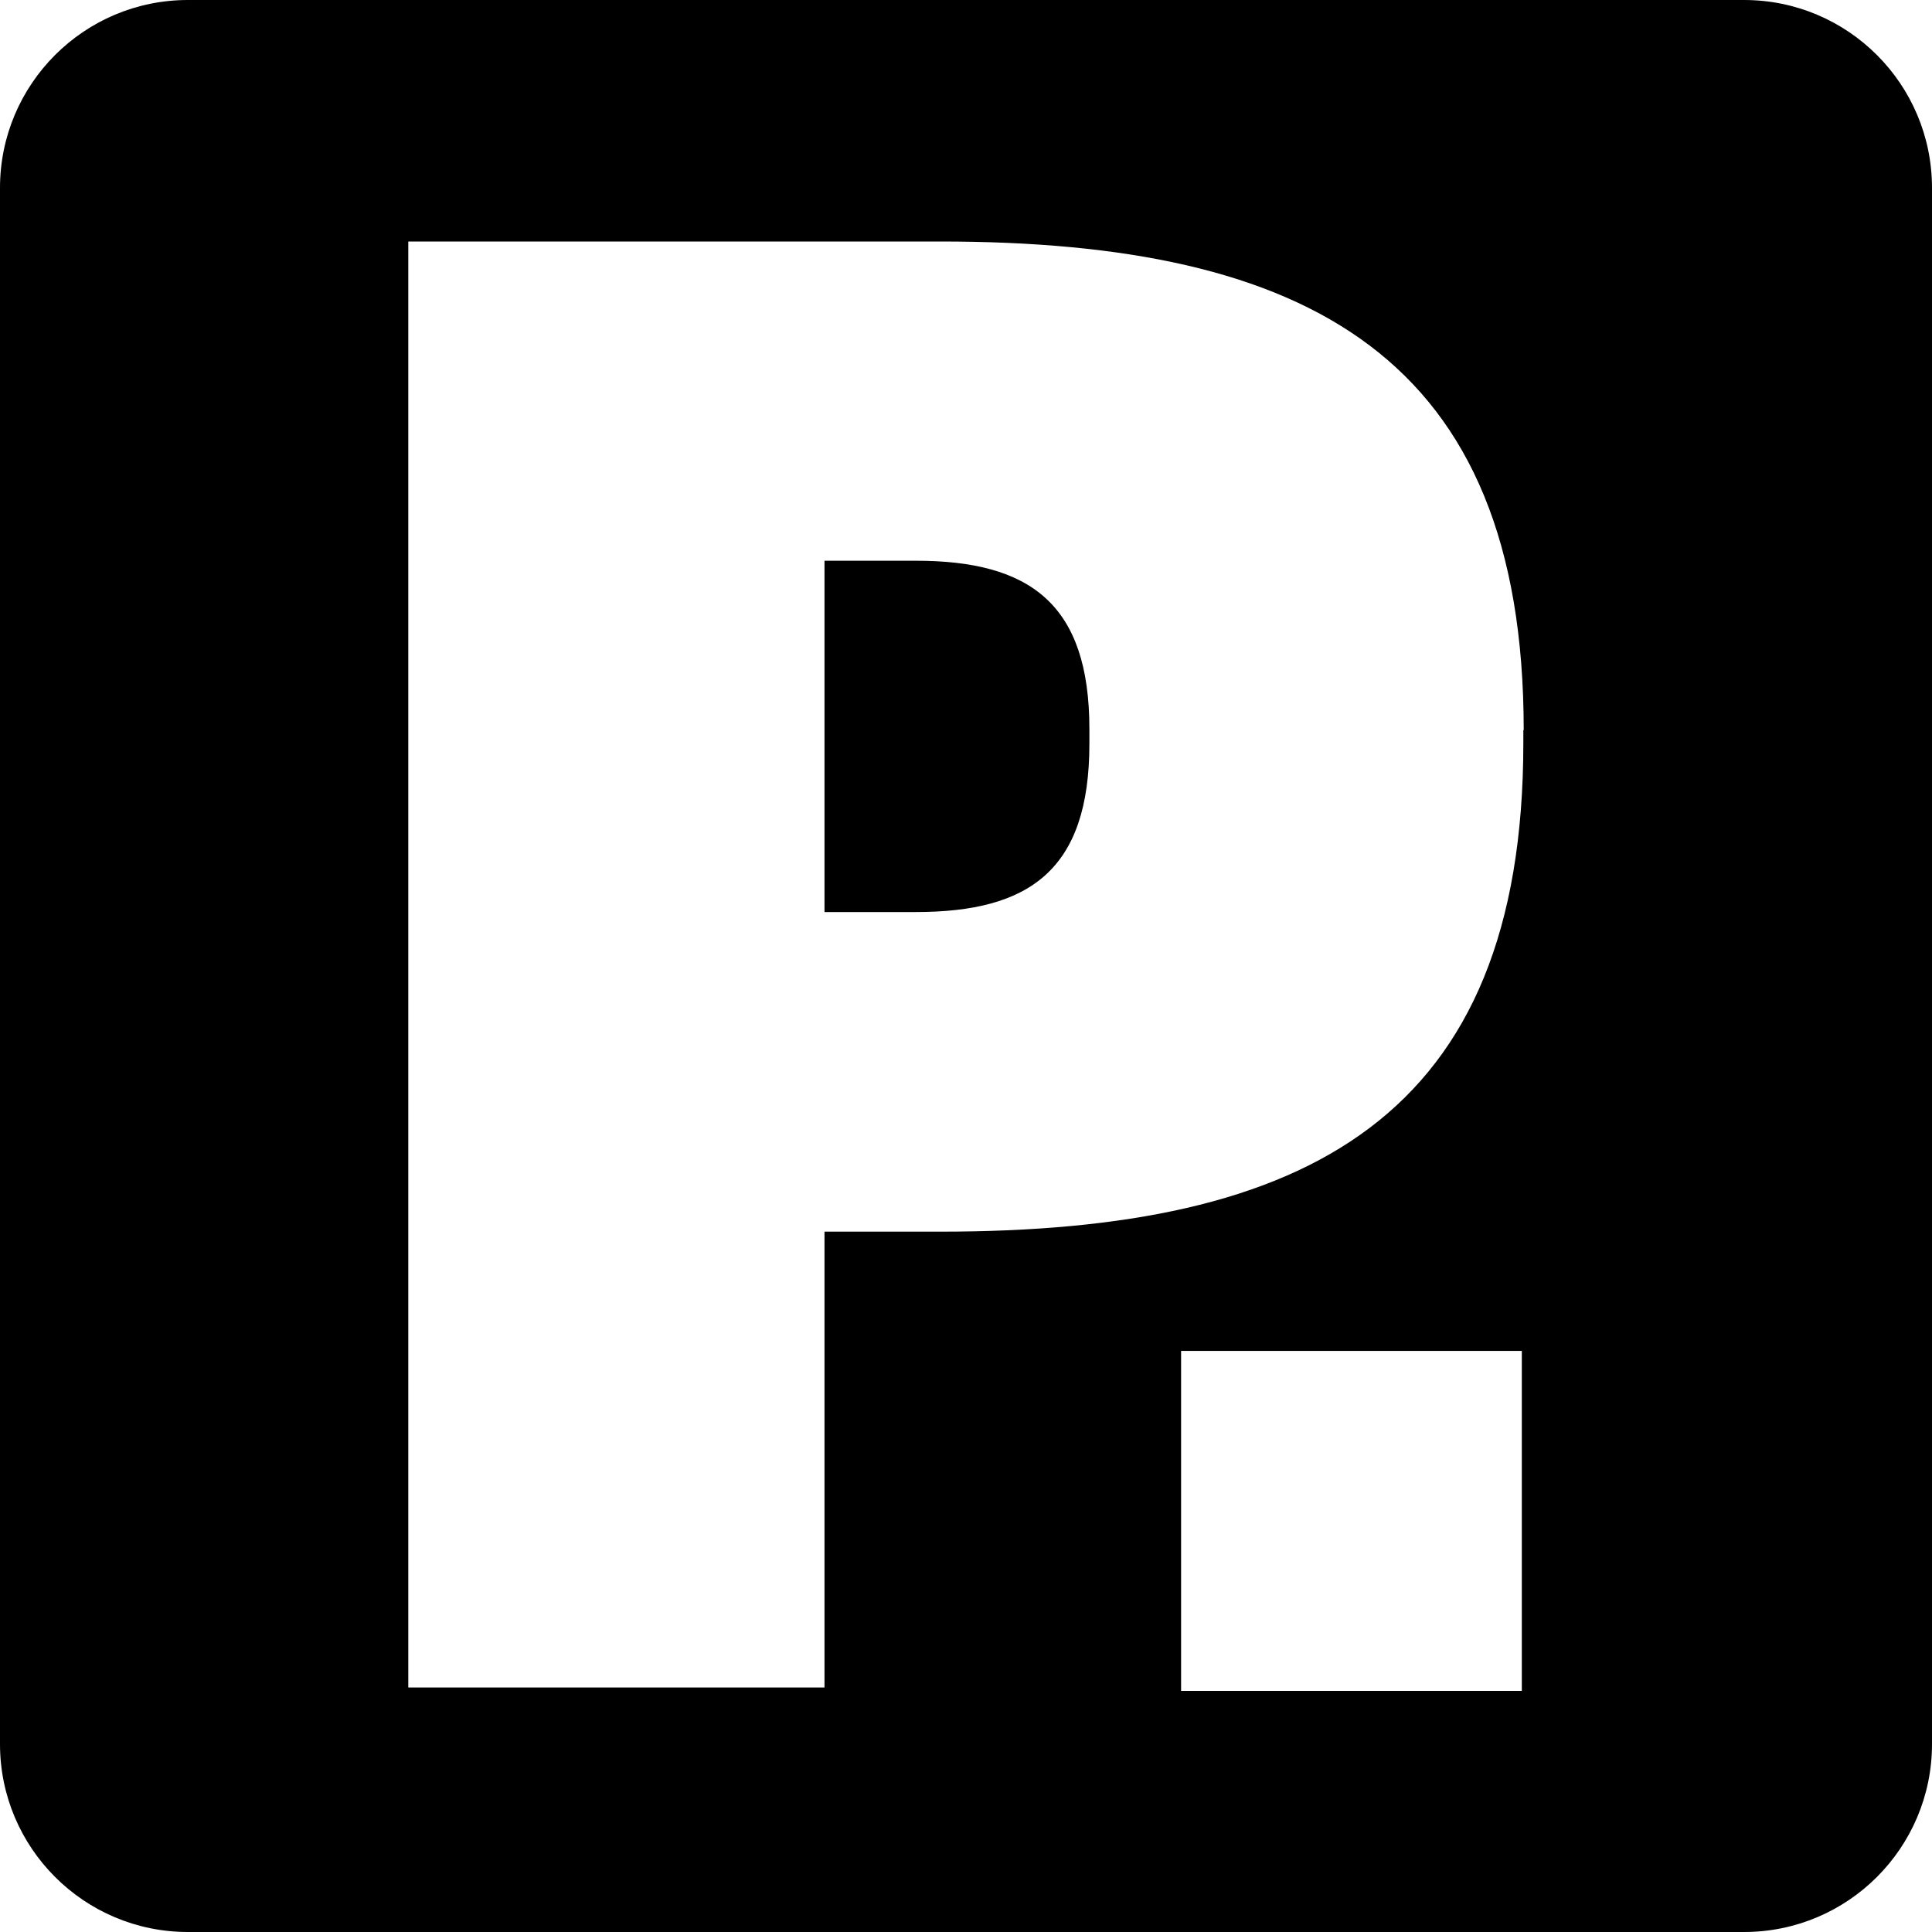
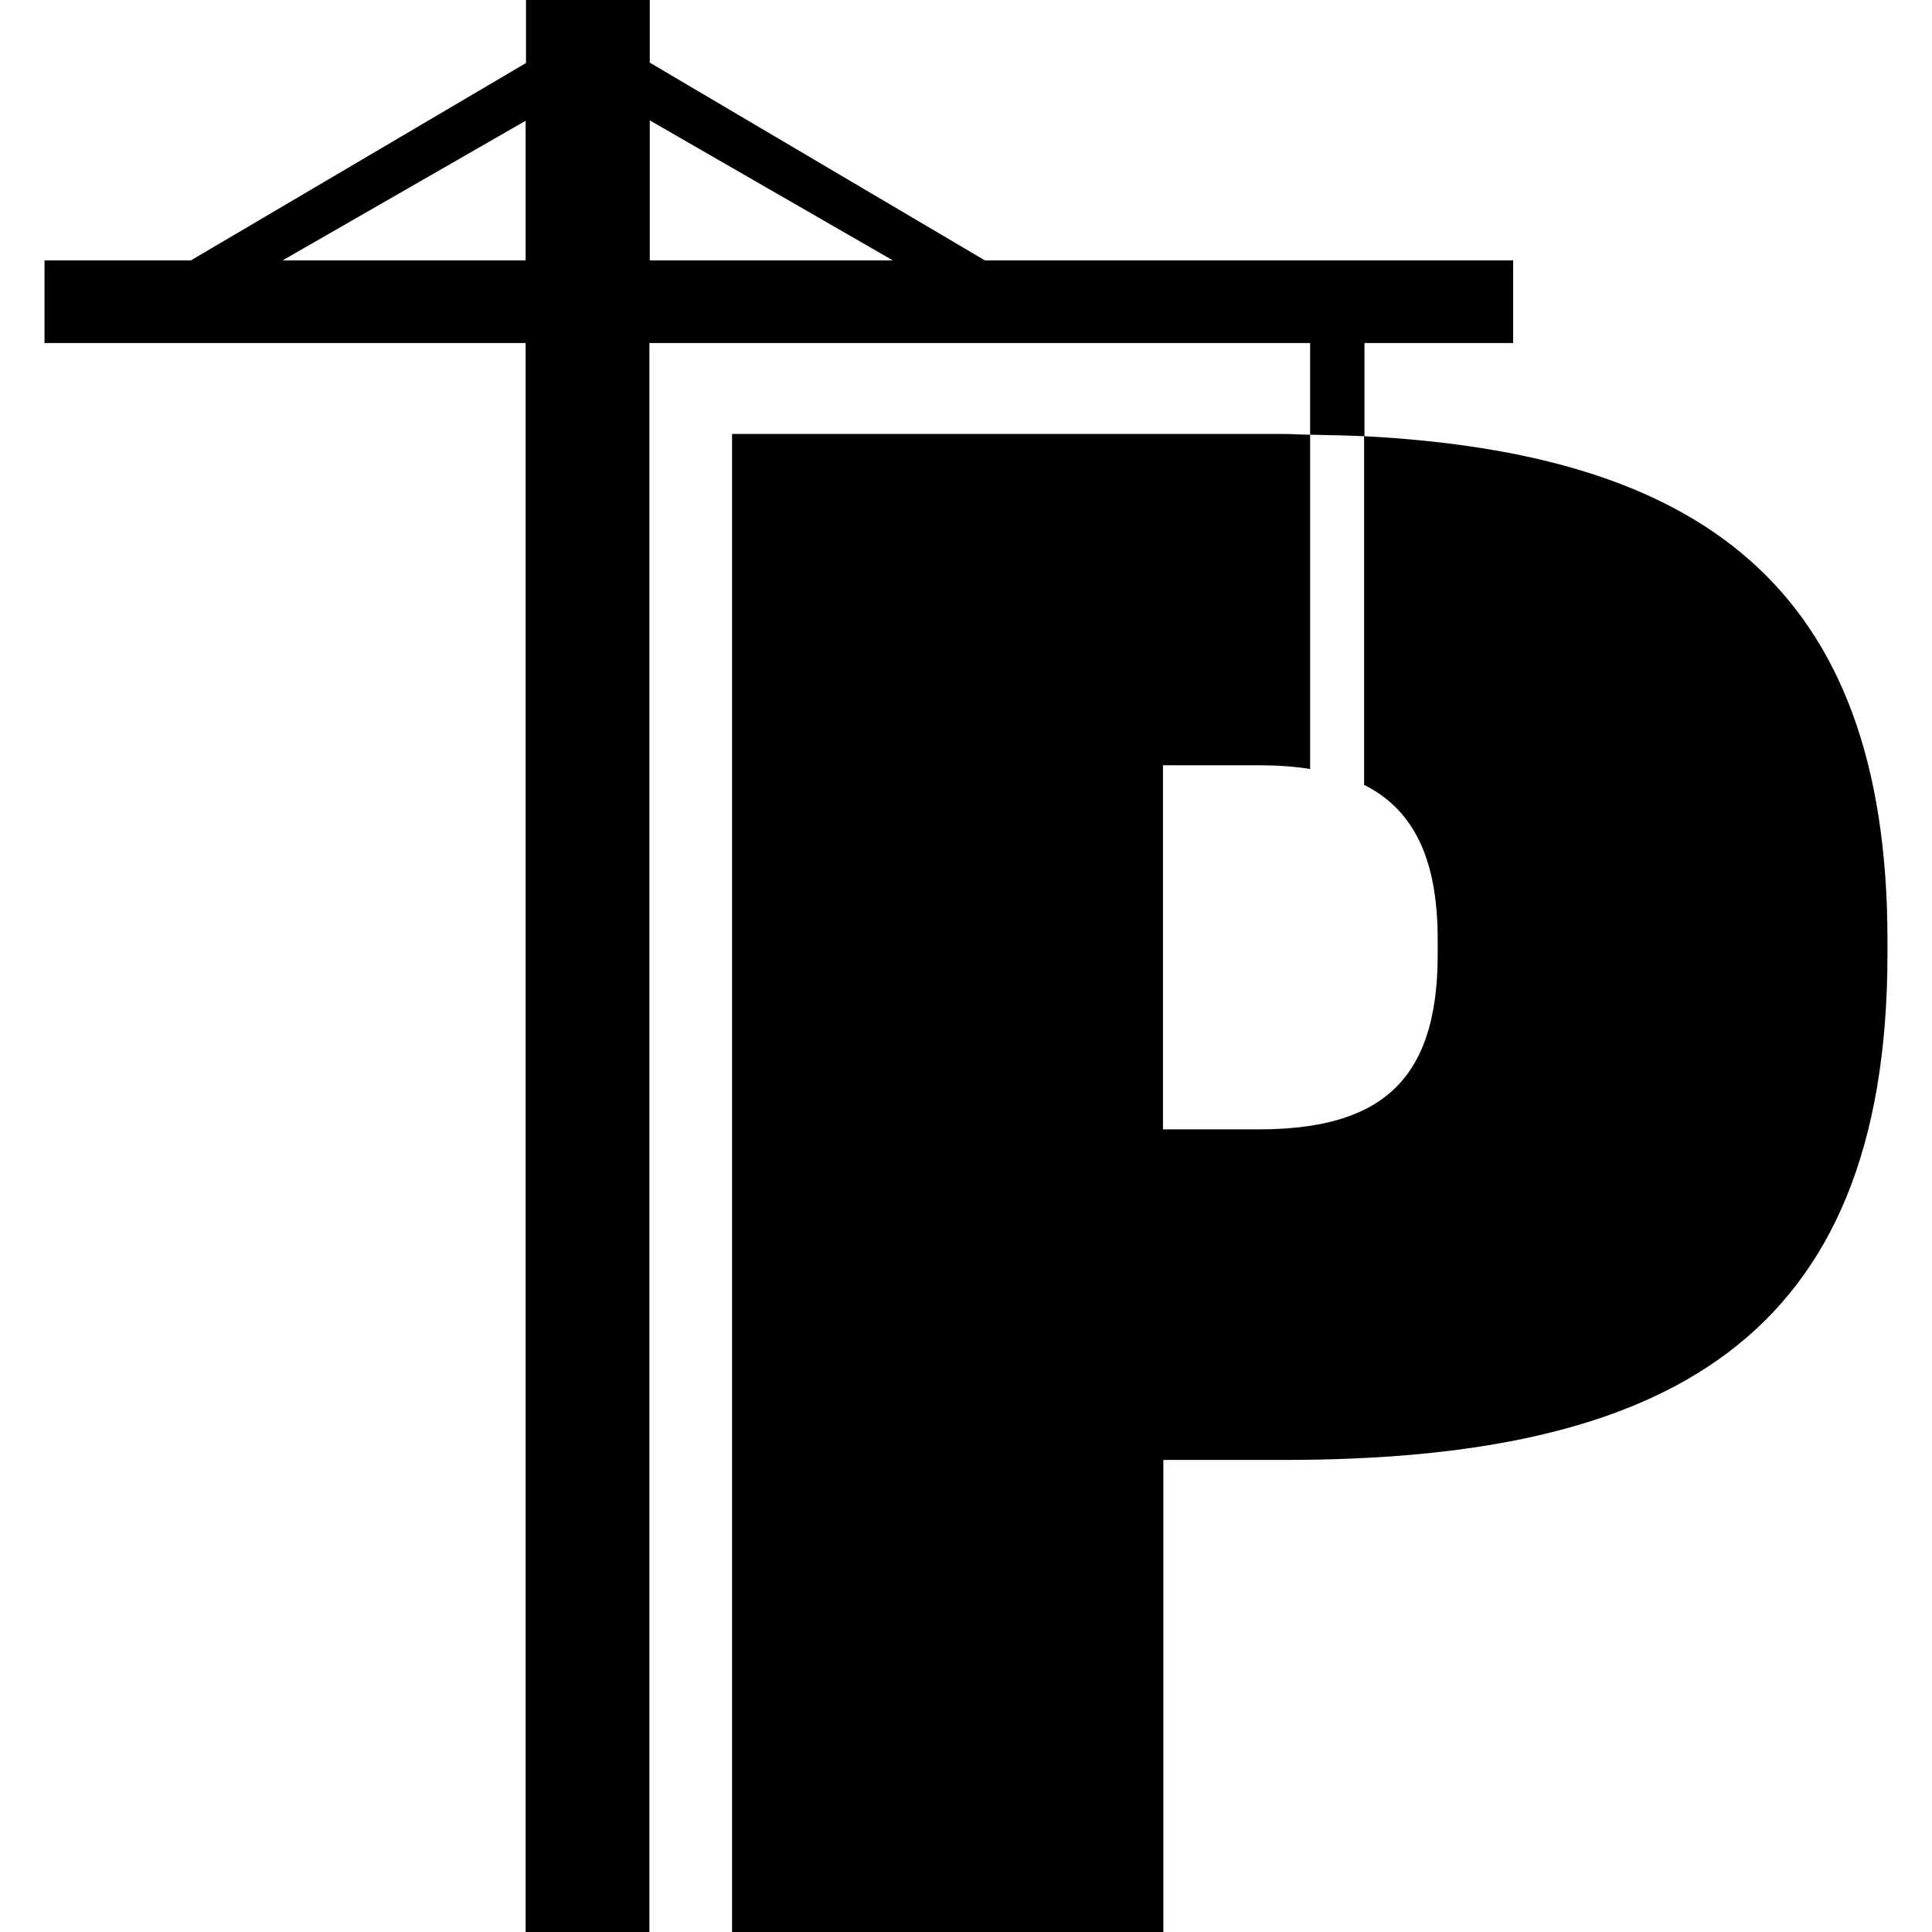
<svg xmlns="http://www.w3.org/2000/svg" xml:space="preserve" viewBox="0 0 512 512">
-   <path d="M288.7 193.2v3.9c0 33.4-15.8 44.6-46 44.6h-24.2v-93.1h24.2c30.2 0 46 11.4 46 44.6M512 49.8v412.4c0 27.5-22.3 49.8-49.8 49.8H49.8C22.3 512 0 489.7 0 462.2V49.8C0 22.3 22.3 0 49.8 0h412.4C489.7 0 512 22.3 512 49.8M403.3 358H313v90.1h90.3zm.5-164.5C403.8 94.3 346.4 64 249.2 64h-141v383.2h110.3V326.4h30.7c97.3 0 154.5-30.1 154.5-129.5v-3.4z" />
+   <path d="M361.6 115.6V90.9H401V69H261l-88.8-52.4V0h-32.8v16.7L50.6 69H11.8v21.9h127.5V512h32.8V90.9h175.1v24.3c-2.4 0-4.8-.2-7.3-.2H194v397h114.3V386.9h31.8c100.8 0 160.1-31.2 160.1-134.2v-3.5c0-95.1-51.1-129-138.6-133.6M139.3 69H74.9l64.4-37zm32.9 0V31.9L236.6 69zM381 253.1c0 34.6-16.5 46.2-47.7 46.2h-25.1v-96.5h25.1c5 0 9.7.3 13.9 1v-88.6c4.8.1 9.6.2 14.3.4V208c12.8 6.4 19.5 19.1 19.5 40.9z" />
</svg>
